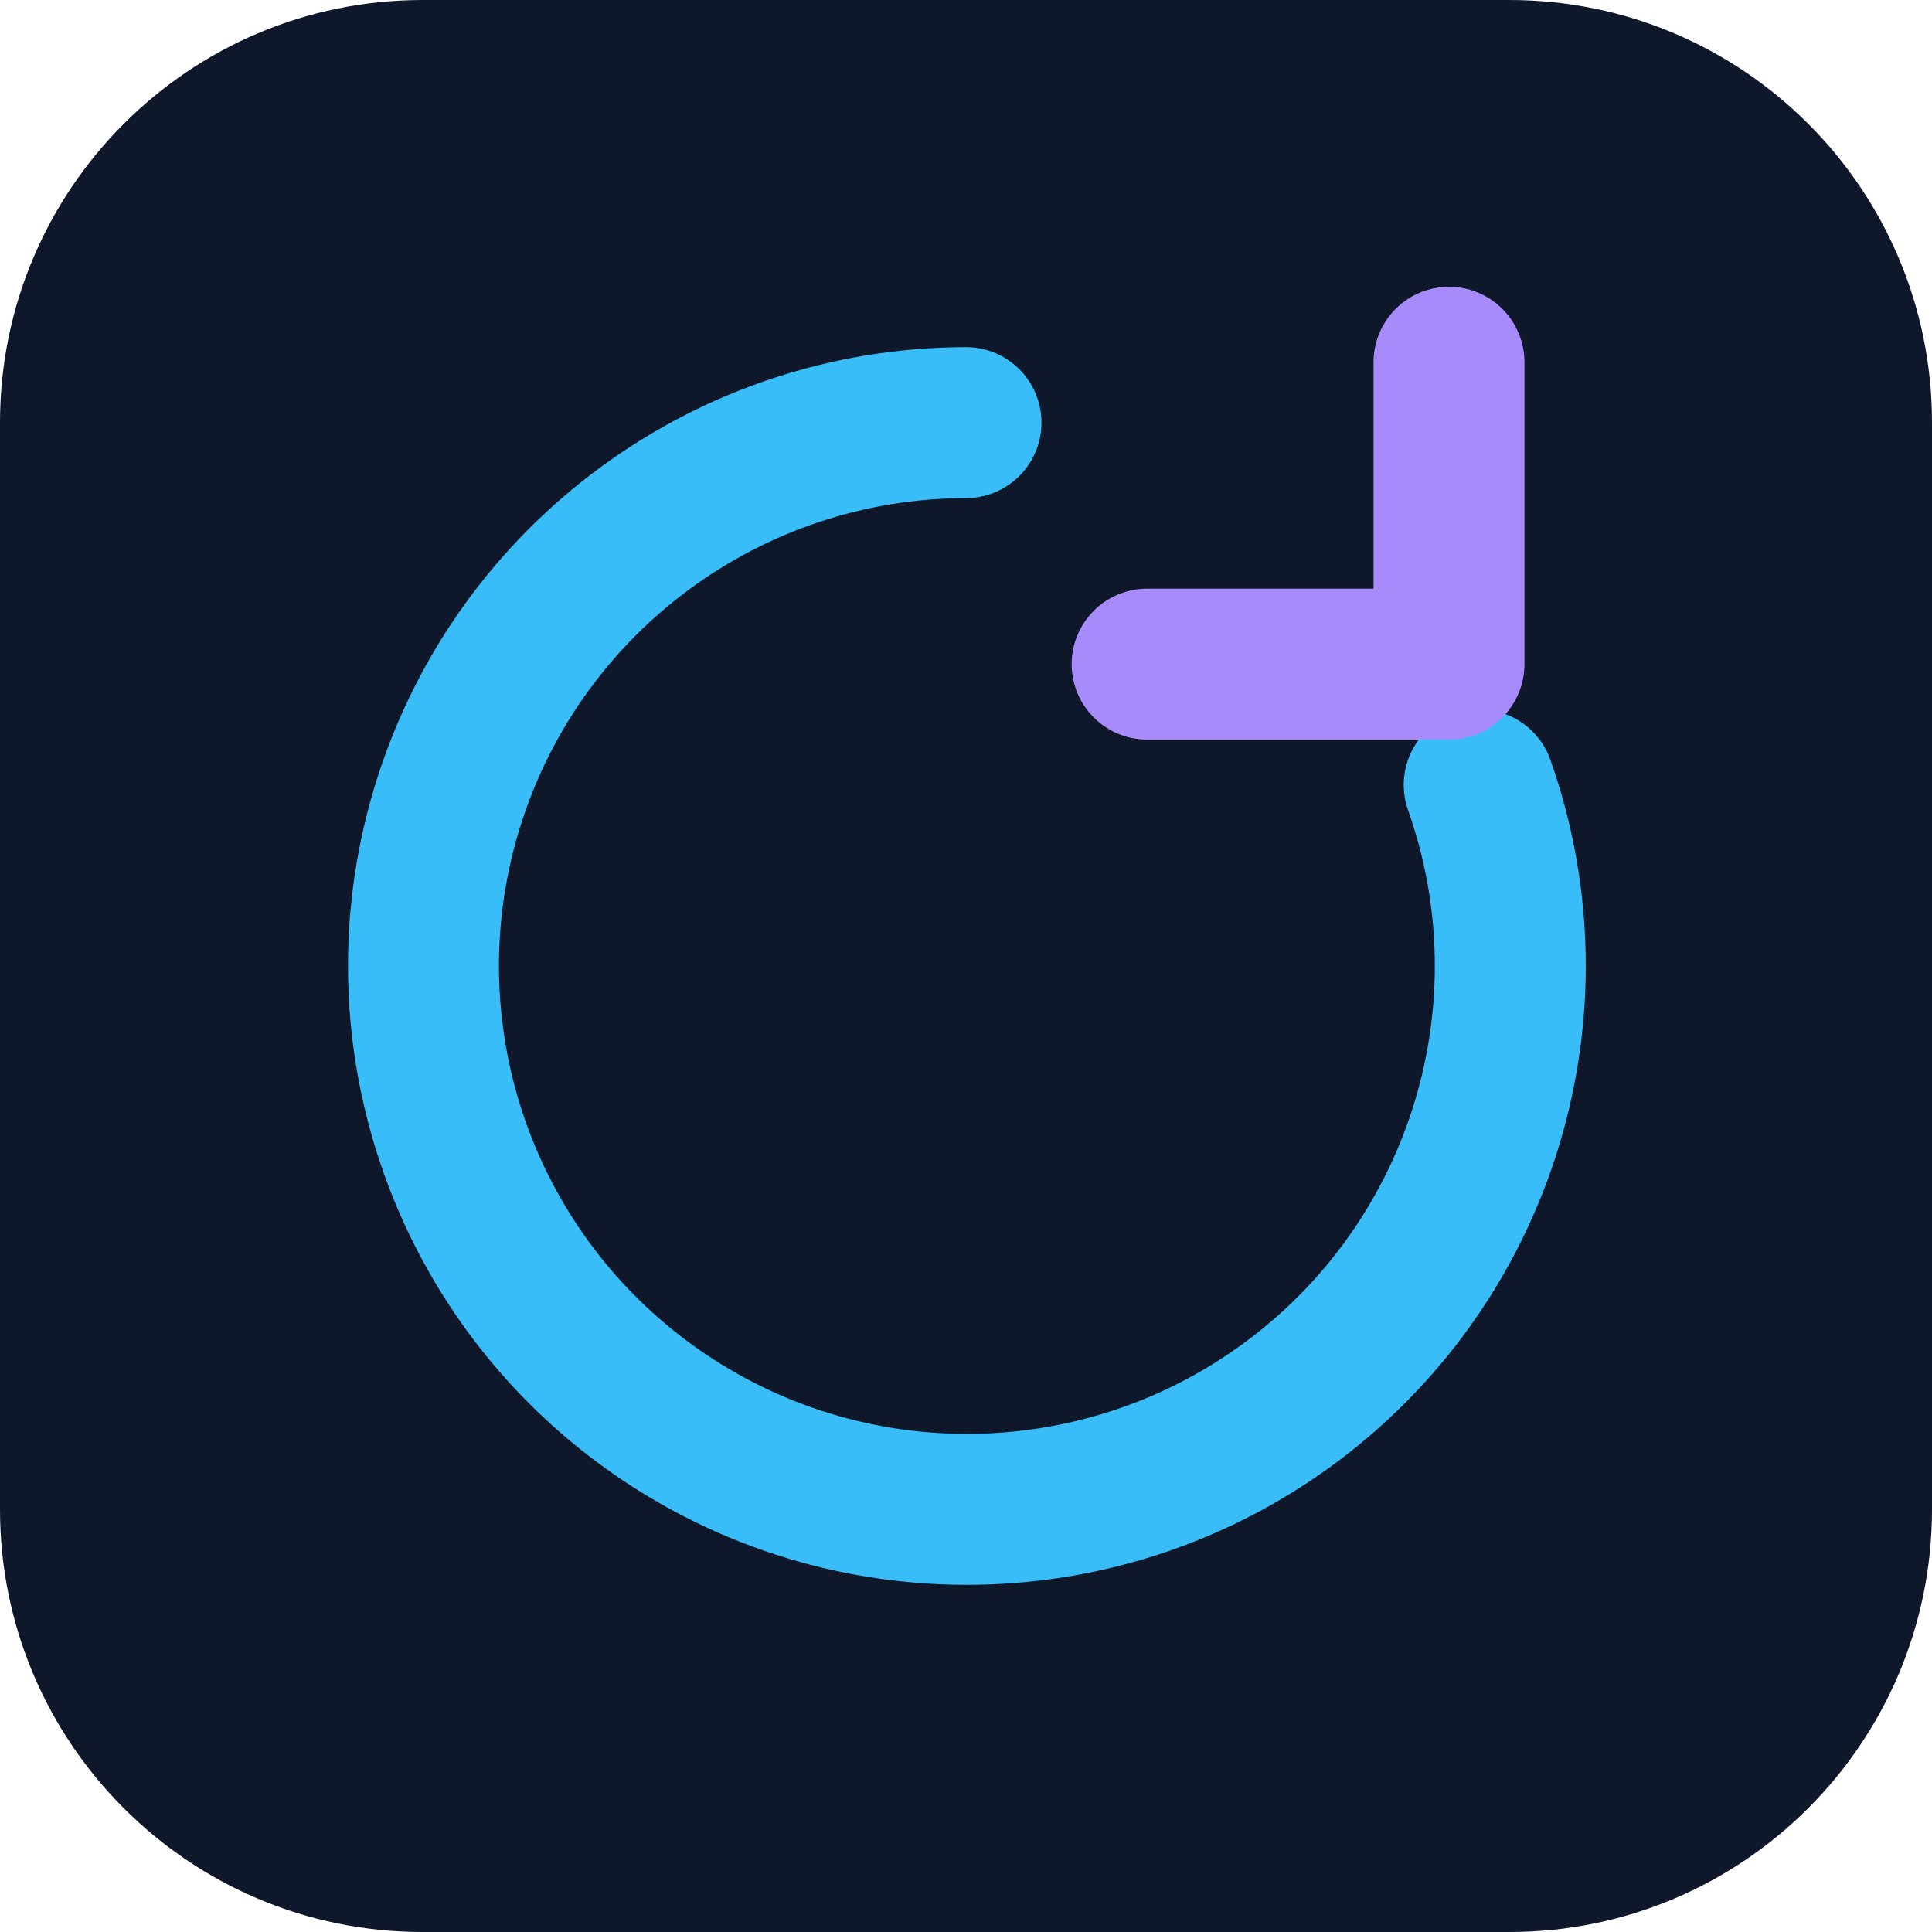
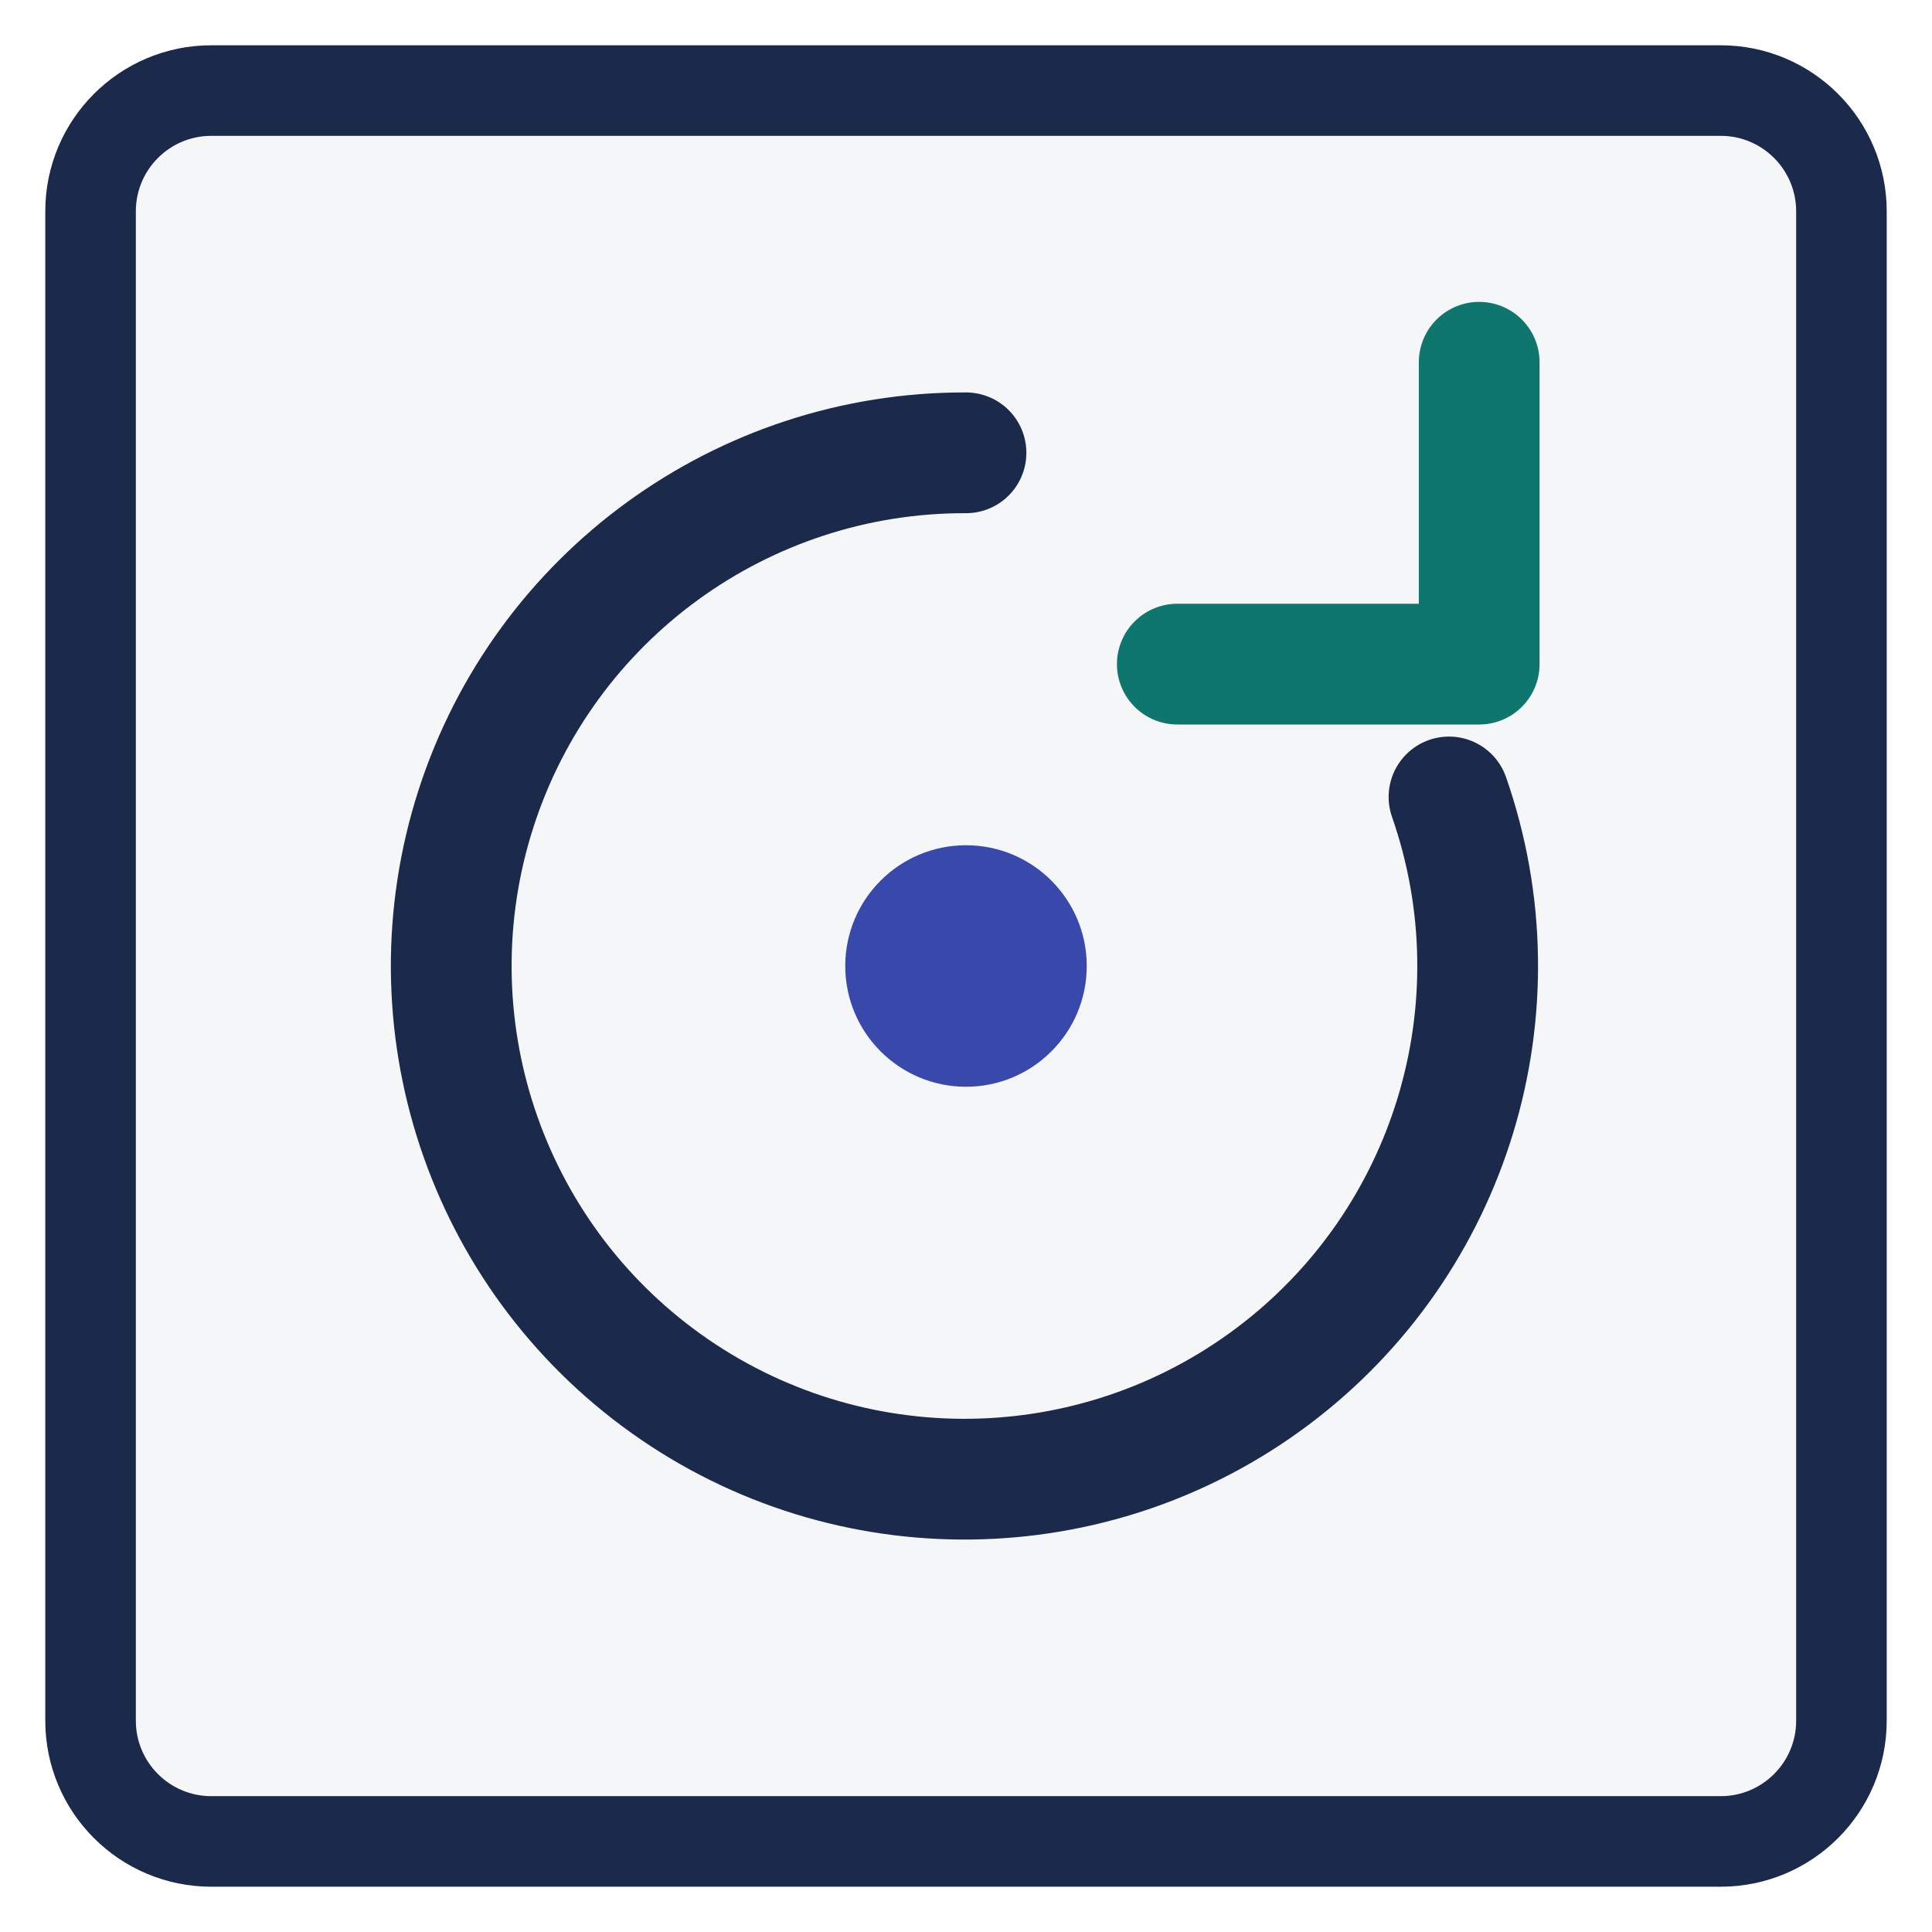
- <svg xmlns="http://www.w3.org/2000/svg" viewBox="0 0 32 32">
-   <rect width="32" height="32" rx="7" fill="#0f172a" />
-   <path d="M16 7a9 9 0 1 0 8.5 6" fill="none" stroke="#38bdf8" stroke-width="2.5" stroke-linecap="round" />
-   <path d="M24 6v5h-5" fill="none" stroke="#a78bfa" stroke-width="2.5" stroke-linecap="round" stroke-linejoin="round" />
+ <svg xmlns="http://www.w3.org/2000/svg" viewBox="0 0 32 32" fill="none">
+   <rect x="1.5" y="1.5" width="29" height="29" rx="2" fill="#F4F6F8" stroke="#1B2A4A" stroke-width="1.5" />
+   <path d="M16 7.5a8.5 8.5 0 1 0 8 5.7" stroke="#1B2A4A" stroke-width="2" stroke-linecap="round" />
+   <path d="M24.5 6v5h-5" stroke="#0F766E" stroke-width="2" stroke-linecap="round" stroke-linejoin="round" />
+   <circle cx="16" cy="16" r="2" fill="#3949AB" />
</svg>
